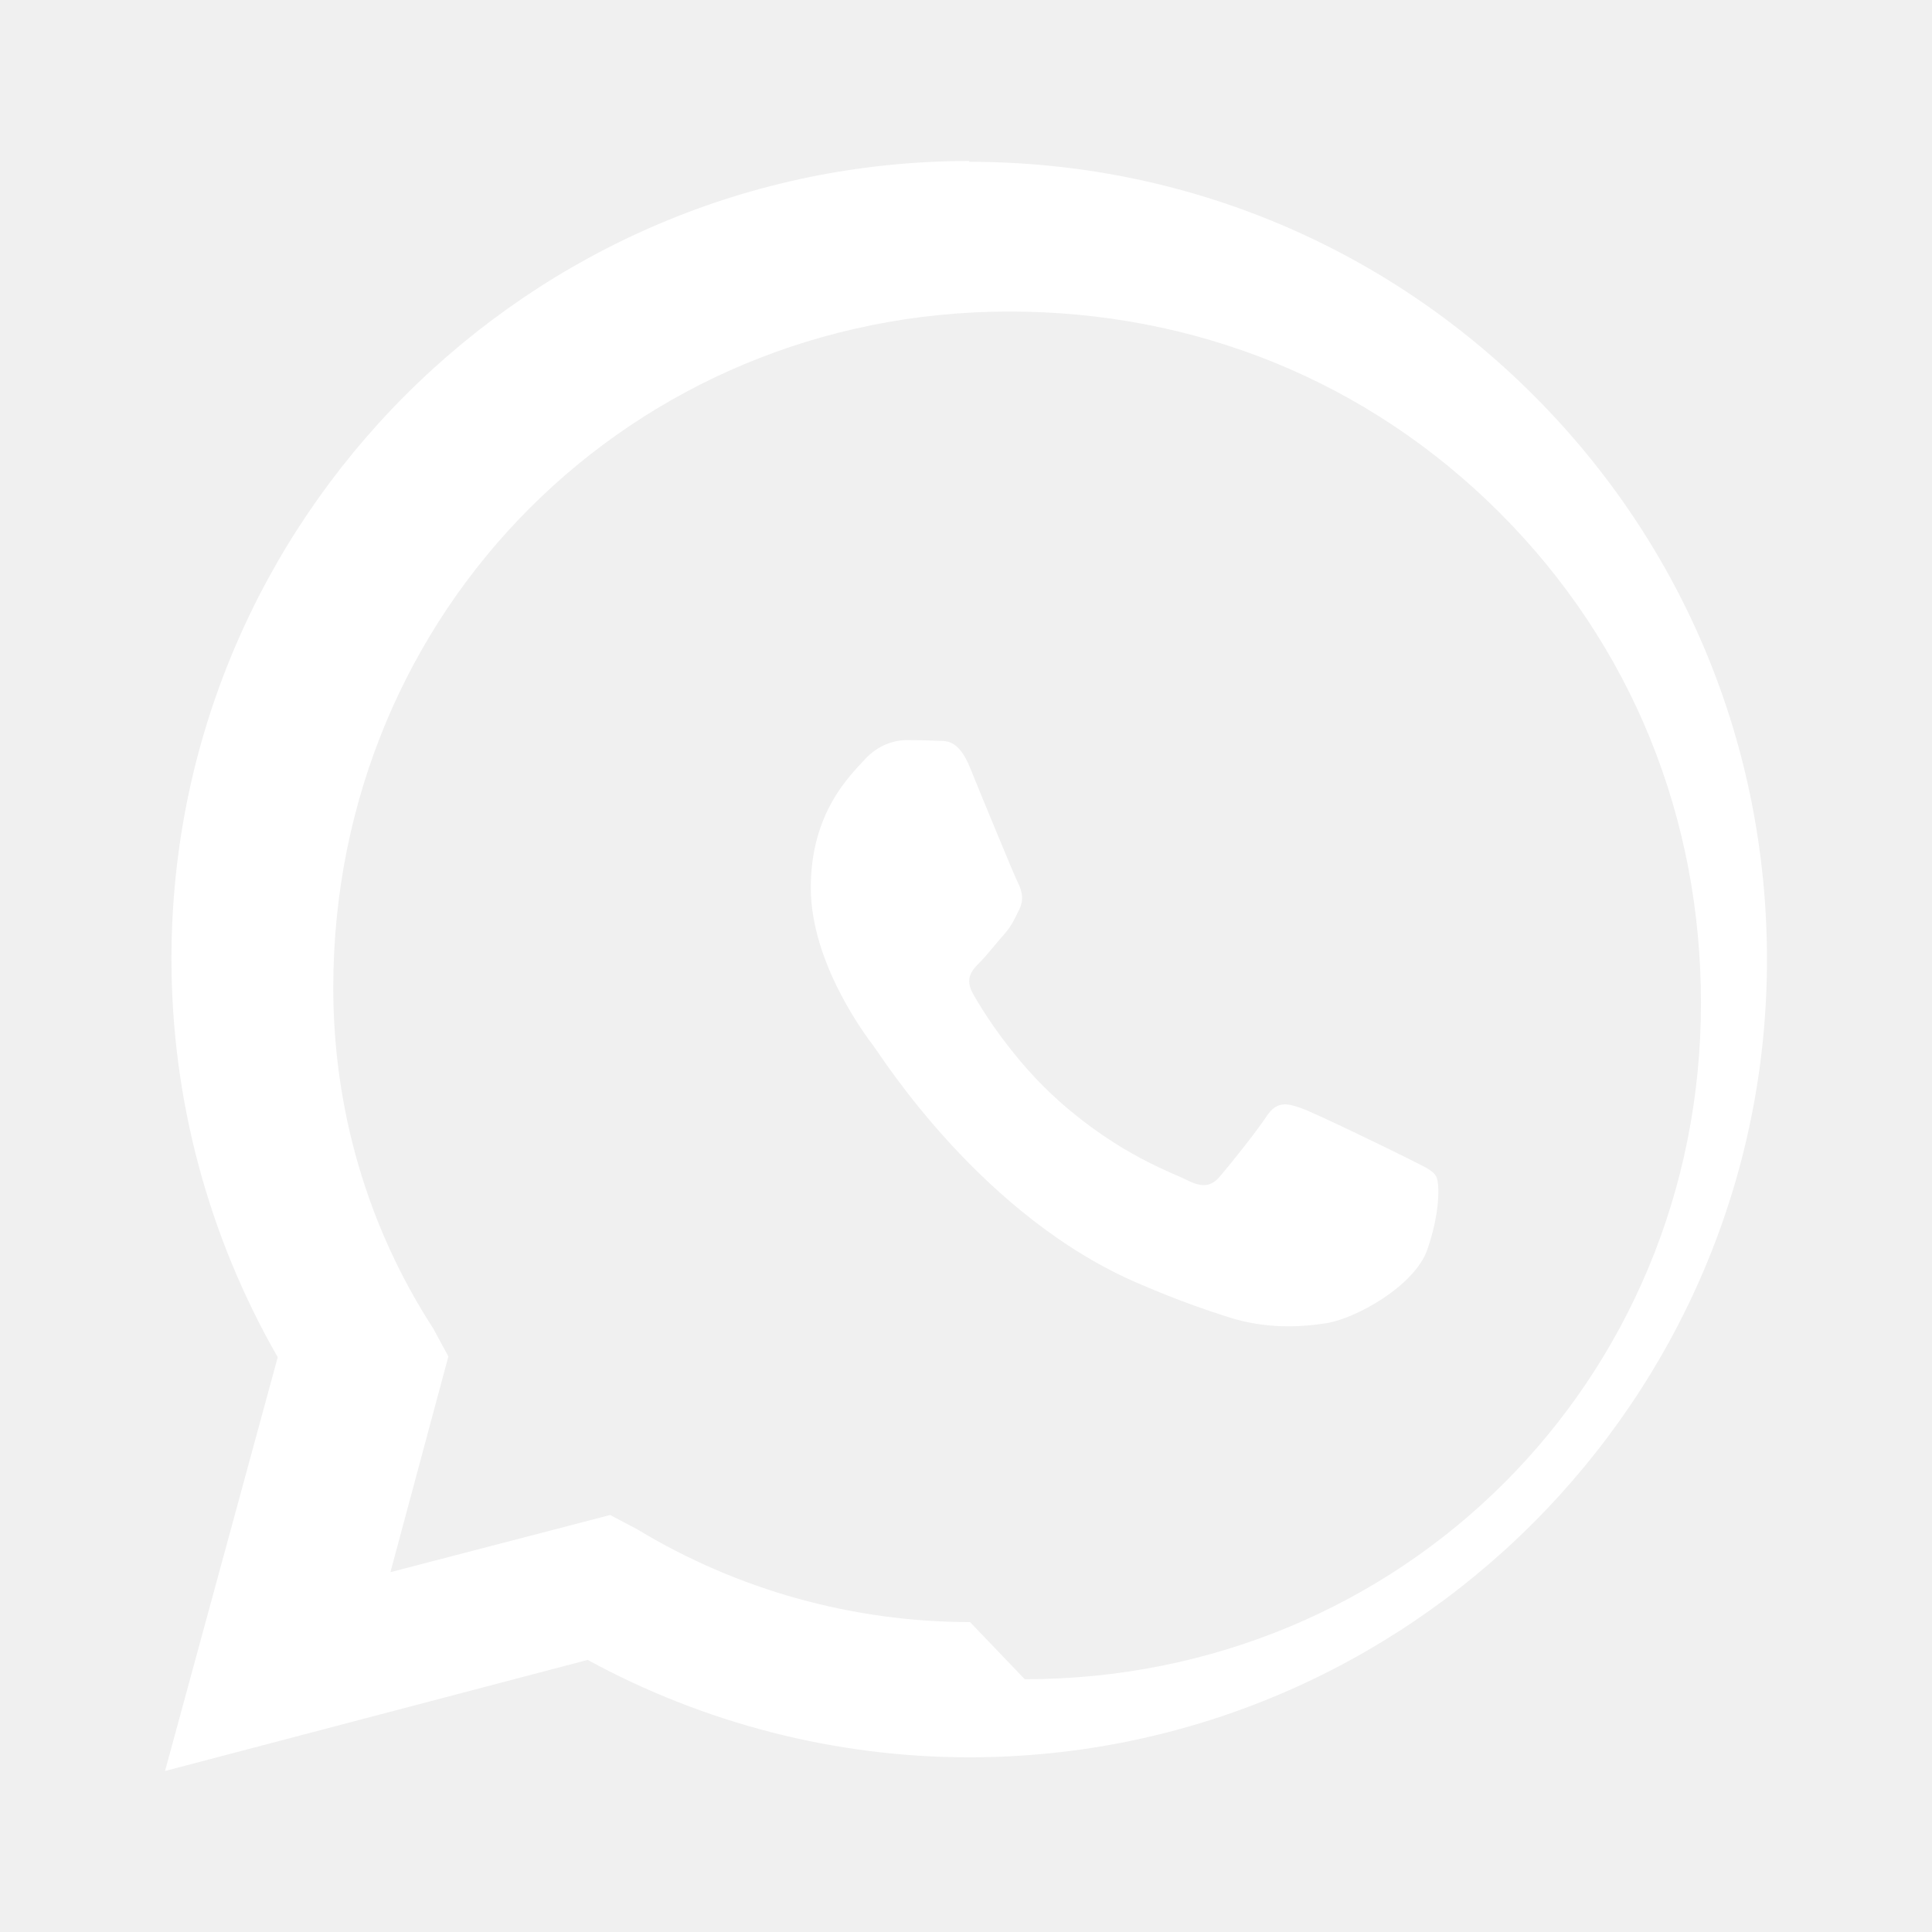
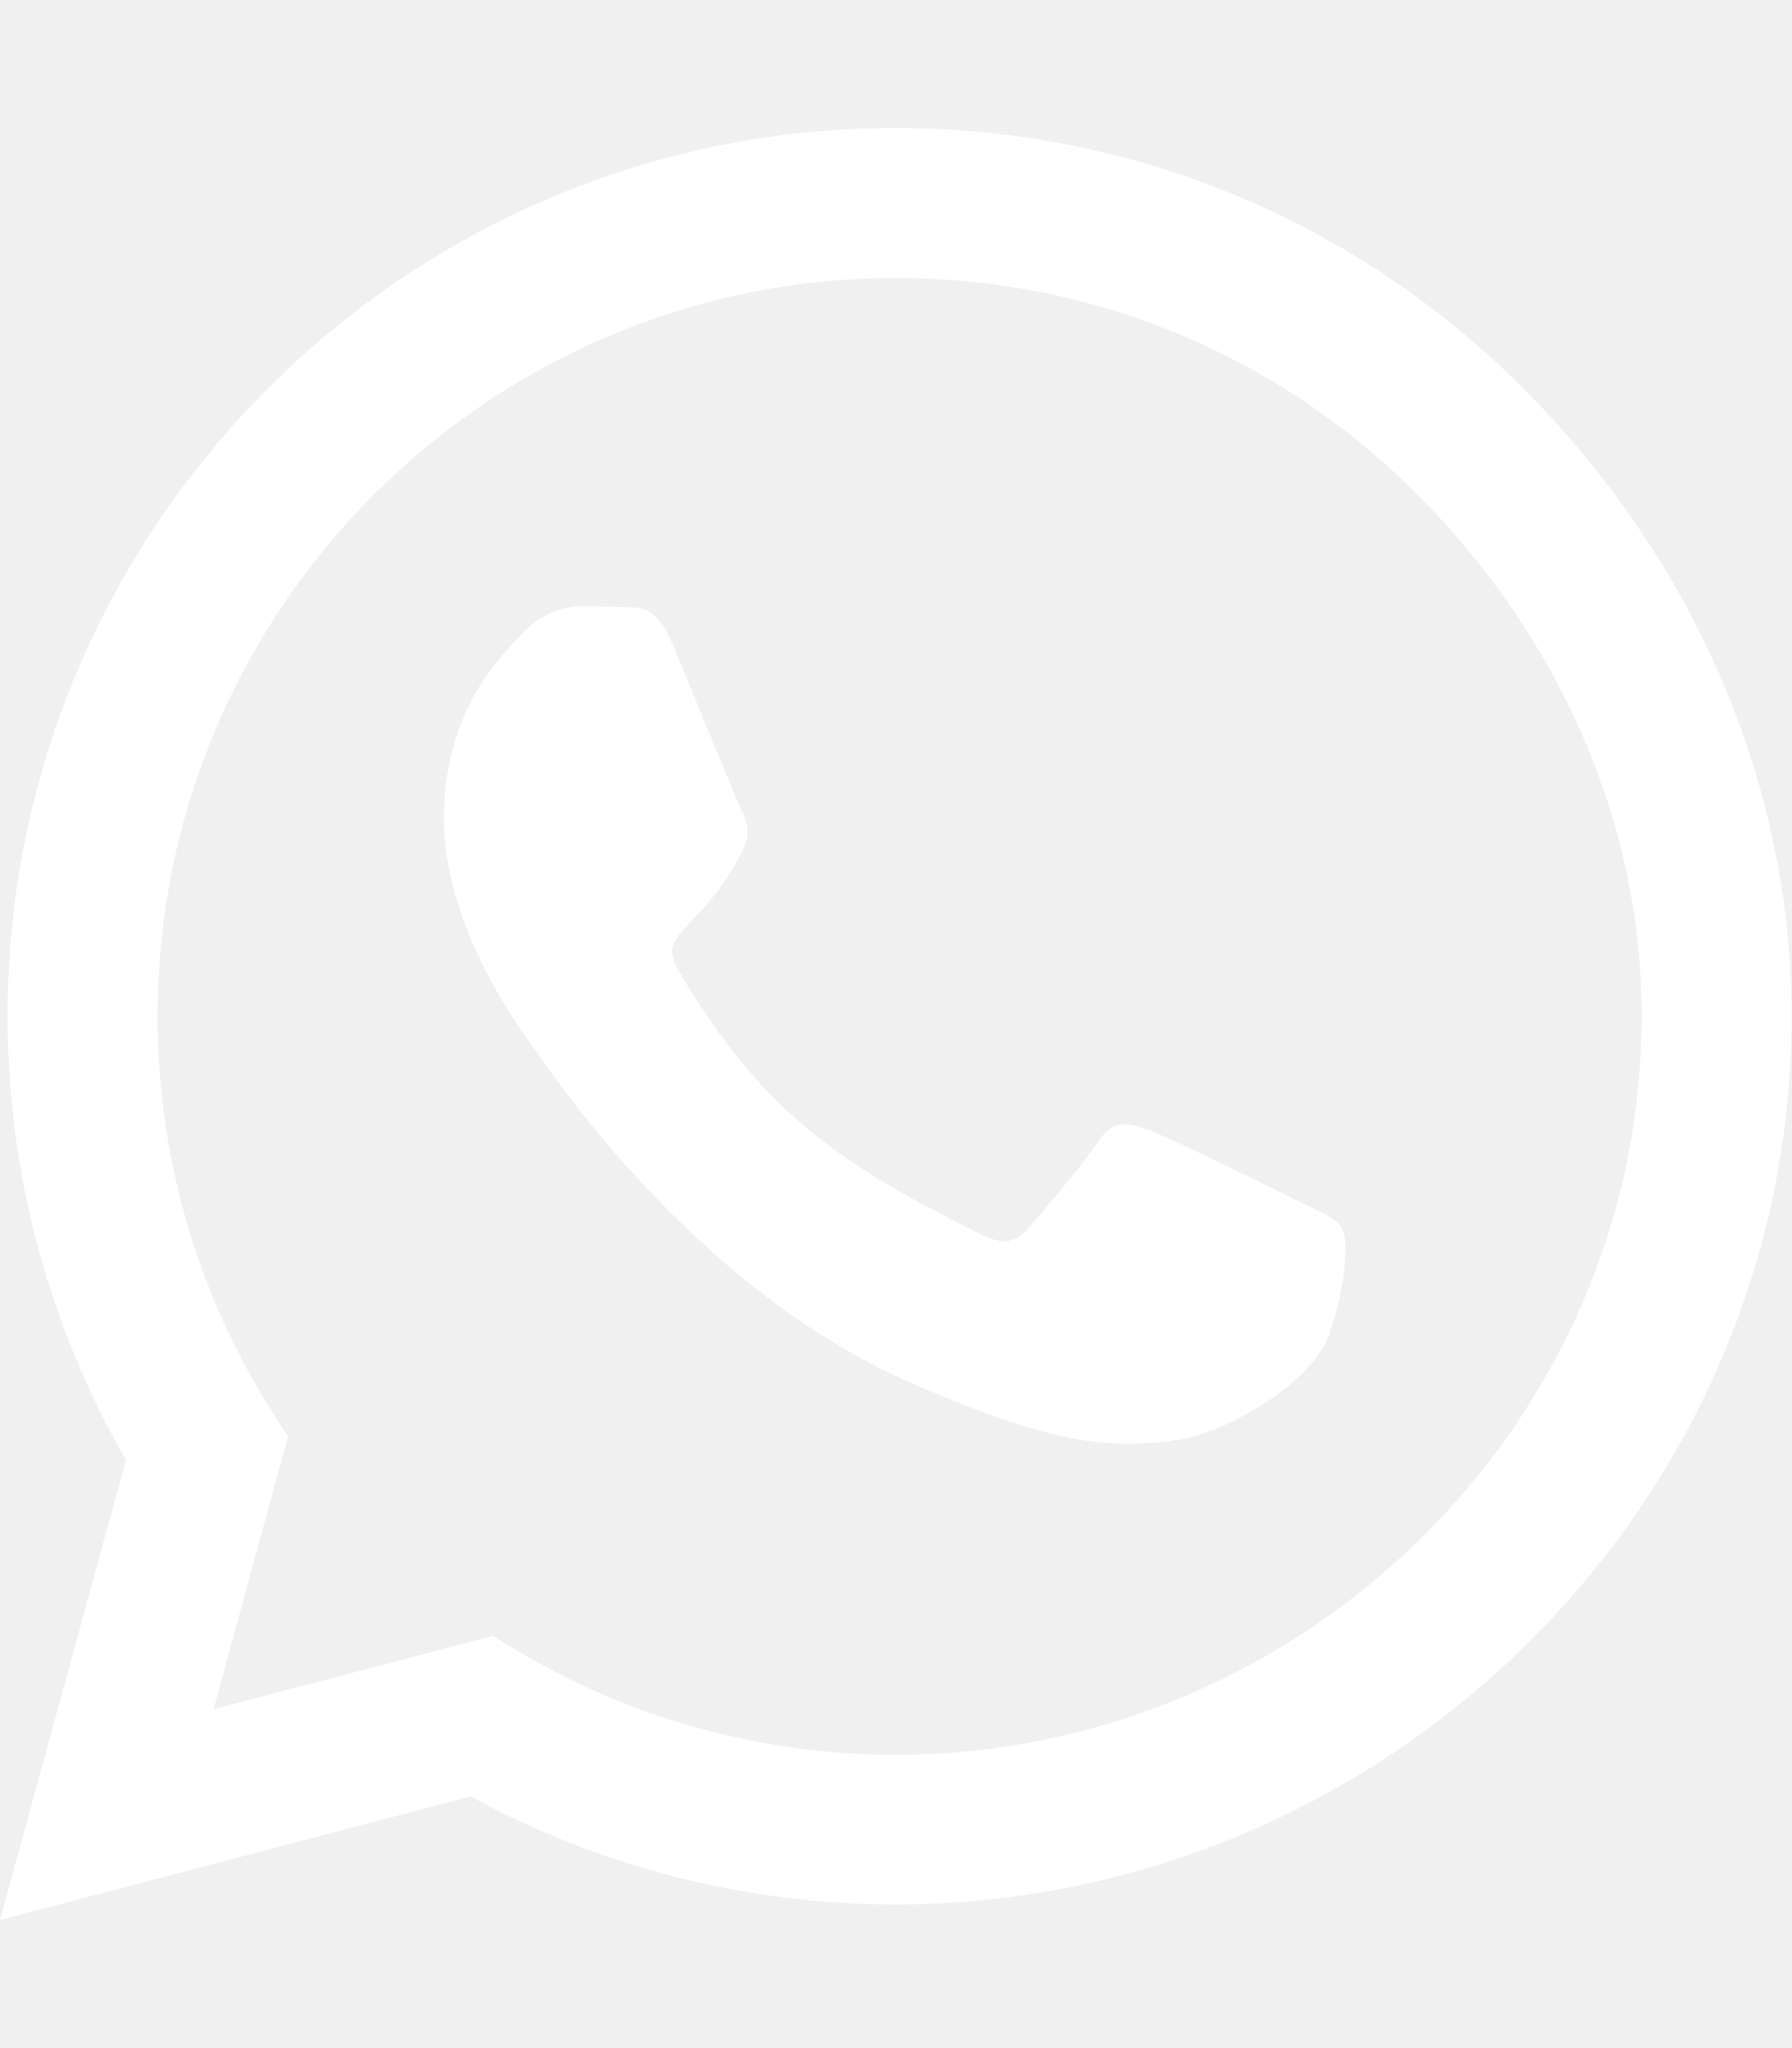
- <svg xmlns="http://www.w3.org/2000/svg" width="24" height="24" viewBox="0 0 24 24" fill="none">
-   <path d="M17.472 14.382C17.278 14.284 16.342 13.829 16.166 13.767C15.99 13.704 15.862 13.673 15.733 13.868C15.605 14.063 15.267 14.483 15.157 14.611C15.048 14.74 14.938 14.757 14.744 14.659C14.55 14.561 13.916 14.349 13.166 13.687C12.583 13.172 12.197 12.542 12.088 12.347C11.978 12.152 12.077 12.048 12.175 11.951C12.263 11.863 12.369 11.724 12.467 11.614C12.565 11.505 12.599 11.425 12.662 11.297C12.725 11.168 12.692 11.059 12.643 10.961C12.594 10.863 12.208 9.925 12.05 9.536C11.897 9.162 11.74 9.209 11.623 9.202C11.512 9.196 11.384 9.194 11.256 9.194C11.128 9.194 10.915 9.243 10.739 9.438C10.563 9.633 10.072 10.089 10.072 11.027C10.072 11.965 10.756 12.869 10.854 12.997C10.952 13.126 12.207 15.132 14.177 15.958C14.634 16.155 14.988 16.275 15.263 16.363C15.722 16.509 16.14 16.489 16.472 16.438C16.84 16.382 17.572 15.975 17.73 15.525C17.888 15.076 17.888 14.696 17.839 14.611C17.79 14.527 17.666 14.482 17.472 14.382Z" fill="white" />
-   <path d="M12.04 2C6.58 2 2.13 6.45 2.13 11.91C2.13 13.66 2.59 15.36 3.45 16.86L2.05 22L7.3 20.62C8.75 21.41 10.38 21.83 12.04 21.83C17.5 21.83 21.95 17.38 21.95 11.92C21.95 9.27 20.92 6.78 19.05 4.91C17.18 3.04 14.69 2.01 12.04 2.01V2ZM12.05 20.15C10.59 20.15 9.16 19.75 7.92 19L7.58 18.82L4.85 19.53L5.57 16.85L5.38 16.5C4.57 15.25 4.14 13.79 4.14 12.27C4.14 7.58 7.85 3.87 12.54 3.87C14.83 3.87 16.98 4.72 18.63 6.37C20.28 8.02 21.13 10.17 21.13 12.46C21.13 17.15 17.42 20.86 12.73 20.86L12.05 20.15Z" fill="white" />
+ <svg xmlns="http://www.w3.org/2000/svg" viewBox="0 0 448 512">
+   <path fill="white" d="M380.9 97.1C339 55.1 283.2 32 223.9 32c-122.4 0-222 99.6-222 222 0 39.1 10.2 77.3 29.6 111L0 480l117.7-30.9c32.4 17.7 68.9 27 106.1 27h.1c122.3 0 224.1-99.6 224.1-222 0-59.3-25.2-115-67.1-157zm-157 341.6c-33.2 0-65.7-8.9-94-25.7l-6.7-4-69.8 18.3L72 359.2l-4.4-7c-18.5-29.4-28.2-63.3-28.2-98.2 0-101.7 82.8-184.5 184.6-184.5 49.3 0 95.6 19.2 130.4 54.1 34.8 34.9 56.2 81.2 56.1 130.5 0 101.8-84.9 184.6-186.6 184.6zm101.2-138.2c-5.5-2.8-32.8-16.2-37.9-18-5.1-1.9-8.8-2.8-12.5 2.8-3.7 5.6-14.3 18-17.6 21.8-3.2 3.7-6.5 4.2-12 1.4-32.6-16.3-54-29.1-75.5-66-5.7-9.8 5.7-9.1 16.3-30.3 1.8-3.7.9-6.9-.5-9.7-1.4-2.8-12.5-30.1-17.1-41.2-4.5-10.8-9.1-9.3-12.5-9.5-3.2-.2-6.9-.2-10.6-.2-3.7 0-9.7 1.4-14.8 6.9-5.1 5.6-19.4 19-19.4 46.3 0 27.3 19.9 53.7 22.6 57.4 2.8 3.7 39.1 59.7 94.8 83.8 35.2 15.2 49 16.5 66.6 13.9 10.7-1.6 32.8-13.4 37.4-26.4 4.6-13 4.6-24.1 3.2-26.4-1.3-2.5-5-3.9-10.5-6.6z" />
</svg>
